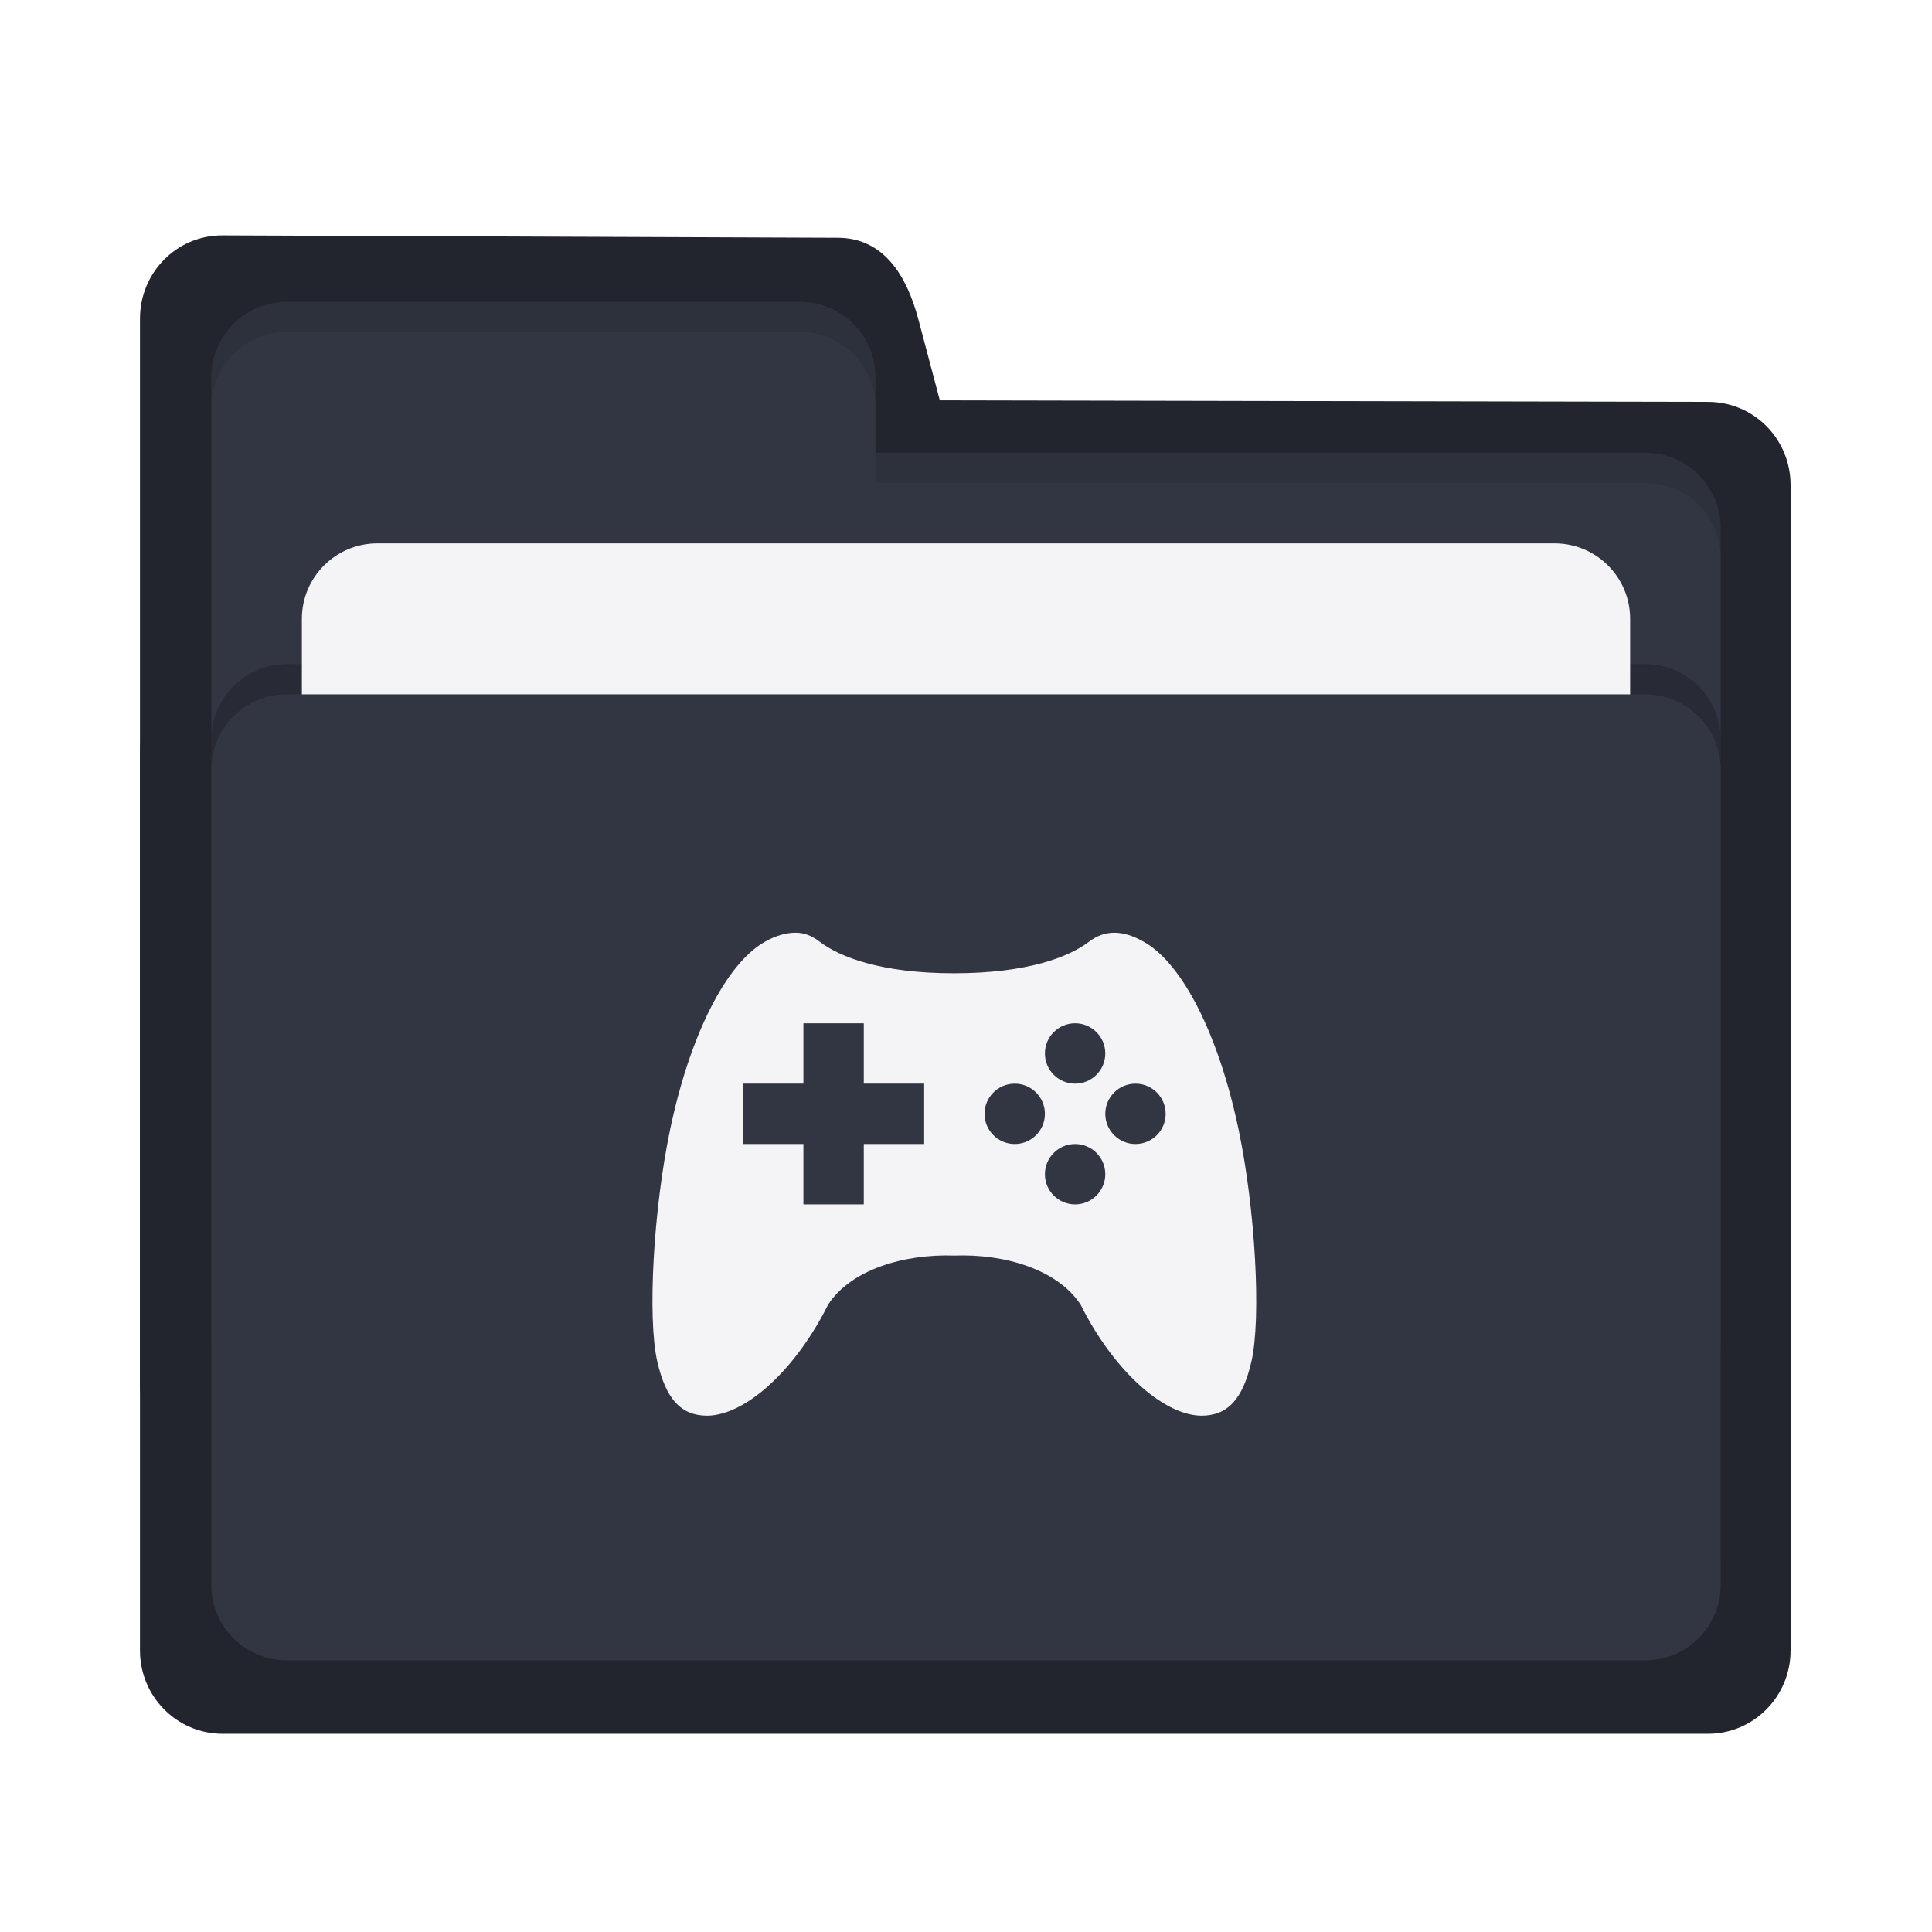
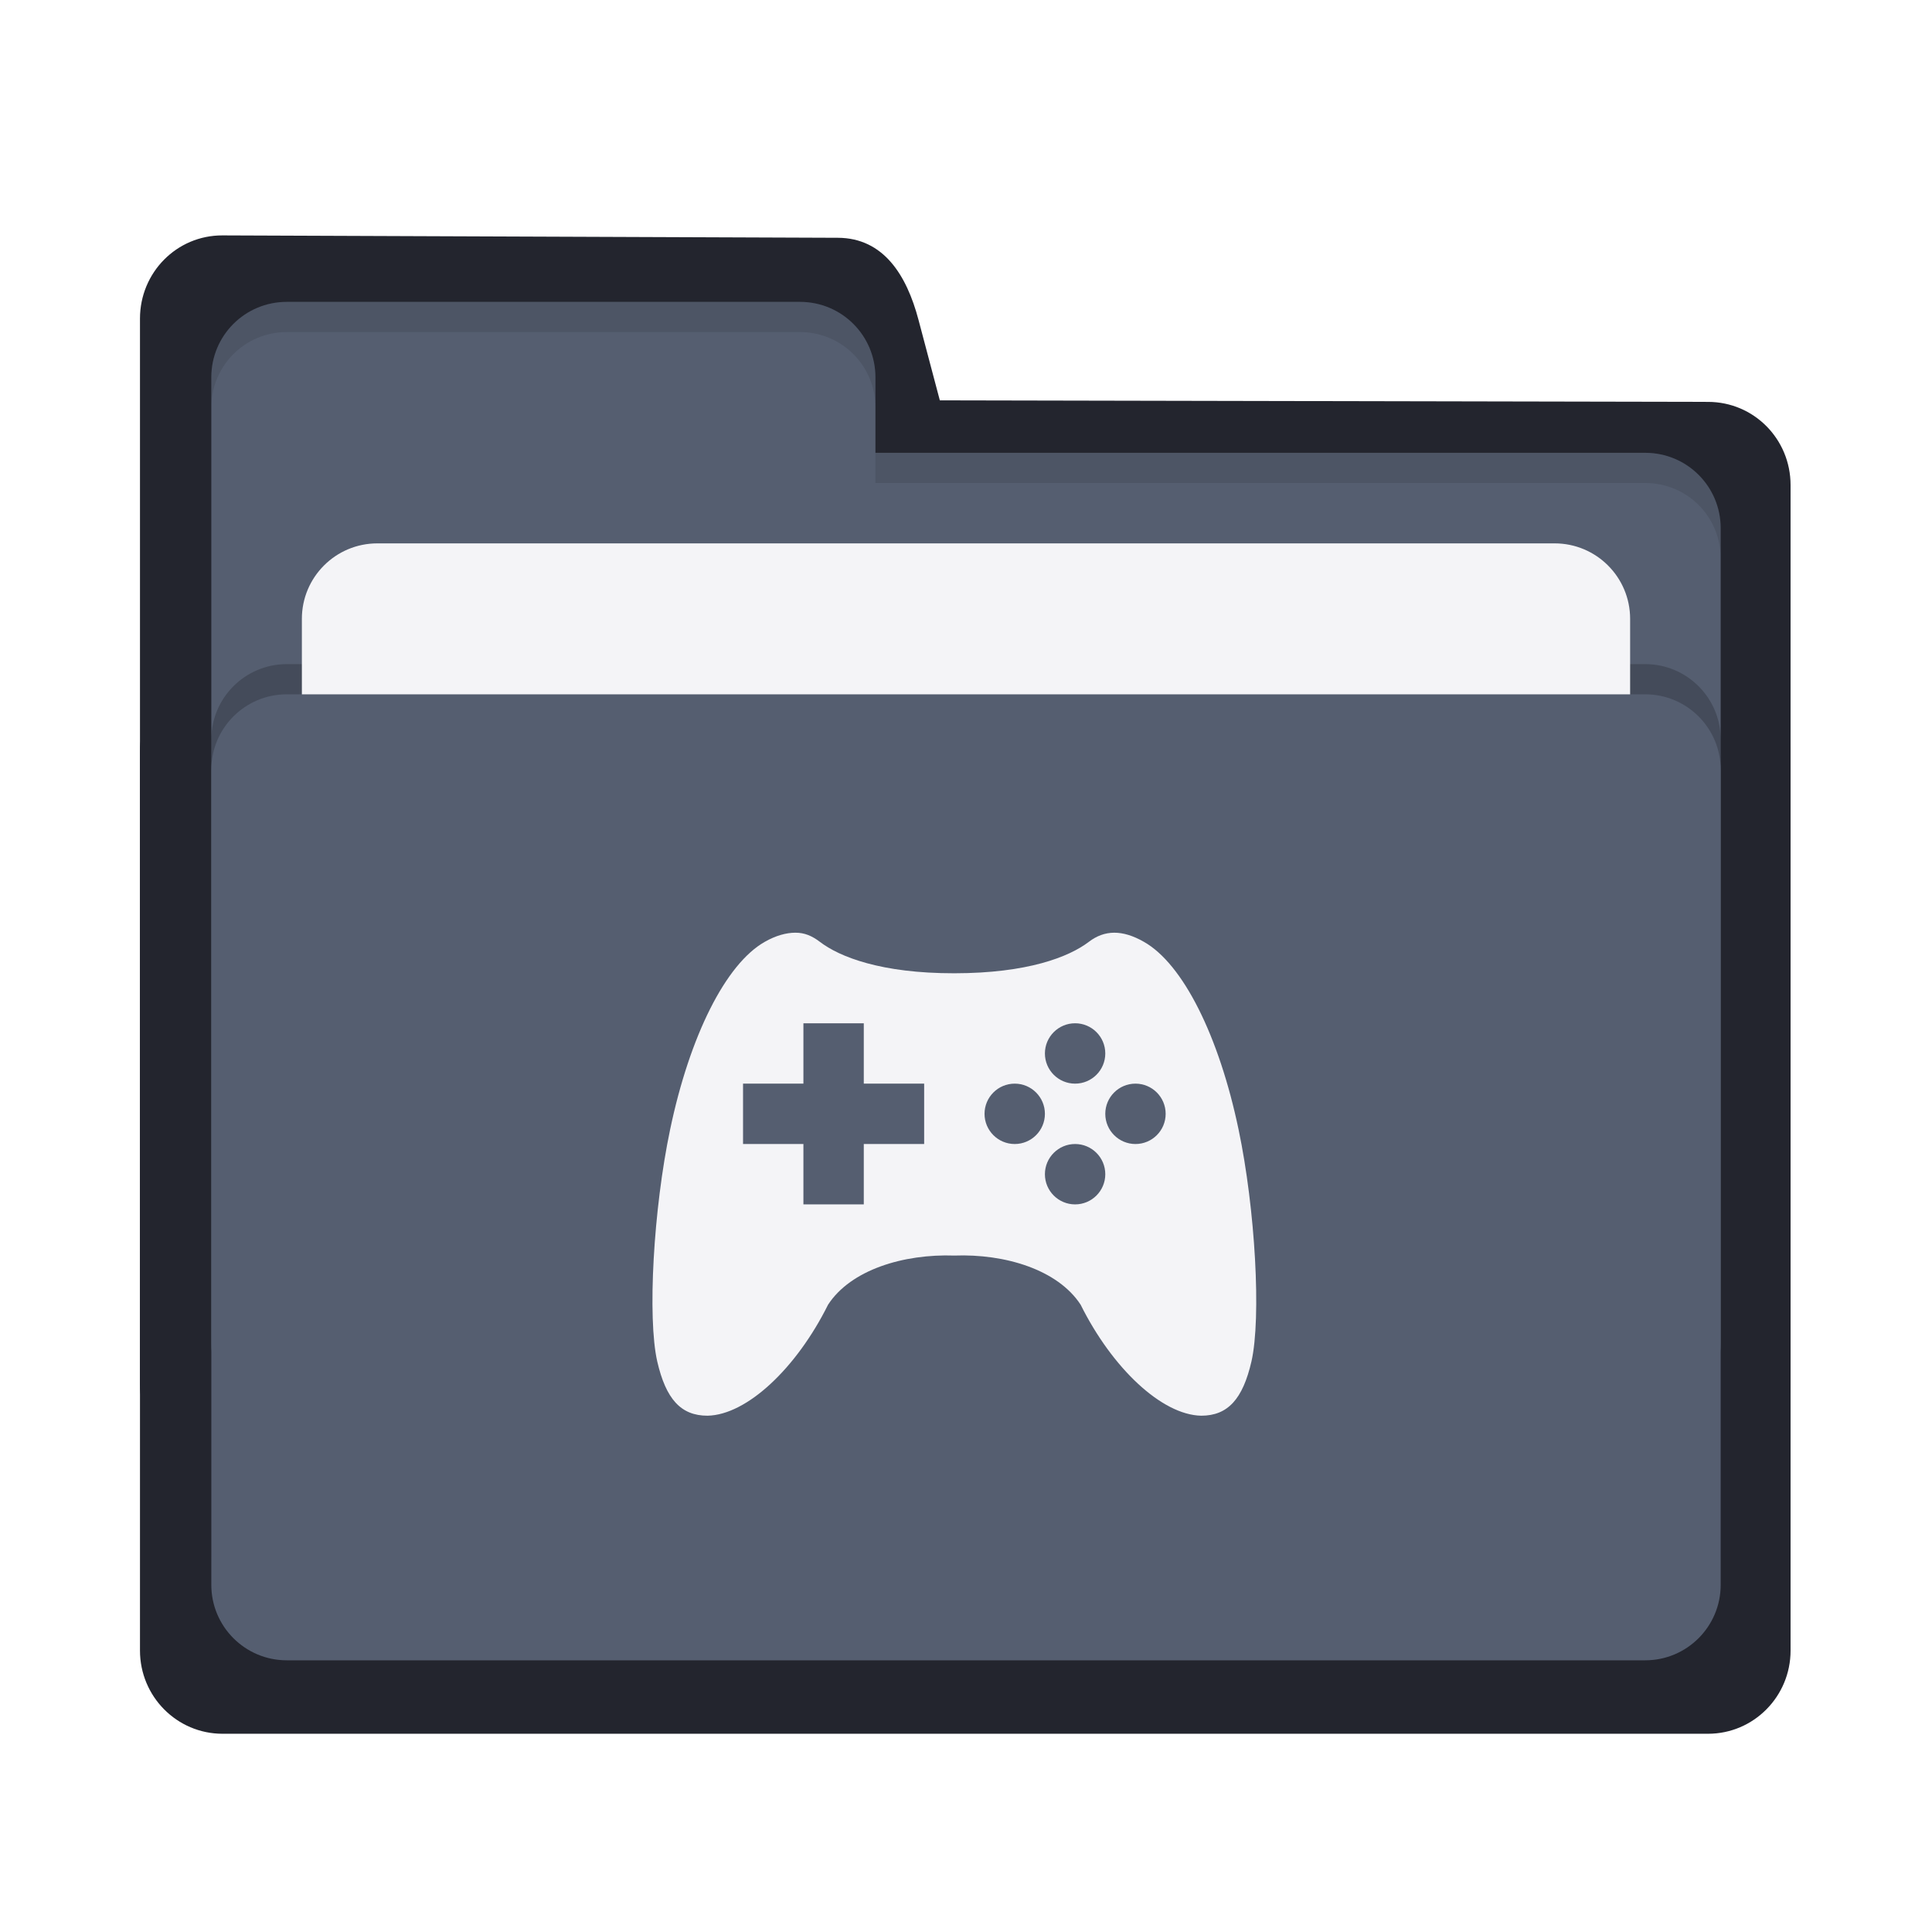
<svg xmlns="http://www.w3.org/2000/svg" width="64" height="64" version="1.1" id="svg14">
  <defs id="defs18" />
  <path style="fill:#23252E;stroke-width:1.098" d="m 4.637,45.851 c 0,1.528 1.219,2.757 2.734,2.757 H 56.581 c 1.515,0 2.734,-1.23 2.734,-2.757 V 16.07 c 0,-1.528 -1.219,-2.757 -2.734,-2.757 L 31.133,13.262 30.426,10.594 C 30.035,9.117 29.27,7.883 27.756,7.877 L 7.37,7.798 C 5.856,7.792 4.637,9.027 4.637,10.555" id="path4-3" />
  <rect style="opacity:0.2" width="50" height="32" x="7" y="24" rx="2.5" ry="2.5" id="rect2" />
  <rect style="fill:#23252E;stroke-width:1.098" width="54.678" height="35.296" x="4.637" y="22.137" rx="2.734" ry="2.757" id="rect10-6" />
-   <path style="fill:#323643" d="M 7,44.5 C 7,45.885 8.115,47 9.5,47 H 54.5 C 55.885,47 57,45.885 57,44.5 V 17.5 C 57,16.115 55.885,15 54.5,15 H 29 V 12.5 C 29,11.115 27.885,10 26.5,10 H 9.5 C 8.115,10 7,11.115 7,12.5" id="path4" />
+   <path style="fill:#555e70" d="M 7,44.5 C 7,45.885 8.115,47 9.5,47 H 54.5 C 55.885,47 57,45.885 57,44.5 V 17.5 C 57,16.115 55.885,15 54.5,15 H 29 V 12.5 C 29,11.115 27.885,10 26.5,10 H 9.5 C 8.115,10 7,11.115 7,12.5" id="path4" />
  <rect style="opacity:0.2" width="50" height="32" x="7" y="22" rx="2.5" ry="2.5" id="rect6" />
  <rect style="fill:#f4f4f7" width="44" height="20" x="10" y="18" rx="2.5" ry="2.5" id="rect8" />
-   <rect style="fill:#323643" width="50" height="32" x="7" y="23" rx="2.5" ry="2.5" id="rect10" />
+   <rect style="fill:#555e70" width="50" height="32" x="7" y="23" rx="2.5" ry="2.5" id="rect10" />
  <path style="opacity:0.1;fill:#f4f4f7fff" d="M 9.5,10 C 8.115,10 7,11.115 7,12.5 V 13.5 C 7,12.115 8.115,11 9.5,11 H 26.5 C 27.885,11 29,12.115 29,13.5 V 12.5 C 29,11.115 27.885,10 26.5,10 Z M 29,15 V 16 H 54.5 C 55.89,16 57,17.115 57,18.5 V 17.5 C 57,16.115 55.89,15 54.5,15 Z" id="path12" />
  <path style="fill:#f4f4f7" d="m 26.344,30.897 c -0.302,0.001 -0.651,0.097 -1.007,0.301 -1.297,0.73 -2.491,3.122 -3.139,6.222 -0.553,2.634 -0.755,6.232 -0.426,7.68 0.287,1.245 0.782,1.797 1.664,1.797 1.308,-0.024 2.953,-1.581 3.994,-3.676 0.754,-1.159 2.5,-1.687 4.184,-1.629 1.684,-0.063 3.43,0.47 4.184,1.629 1.041,2.095 2.686,3.652 3.994,3.676 0.882,0 1.377,-0.552 1.664,-1.797 0.329,-1.448 0.127,-5.046 -0.426,-7.68 -0.648,-3.1 -1.842,-5.492 -3.139,-6.222 -0.356,-0.204 -0.683,-0.302 -0.984,-0.301 -0.301,0.002 -0.576,0.103 -0.836,0.301 -0.659,0.503 -2.033,1.041 -4.457,1.043 -2.424,0.002 -3.798,-0.54 -4.457,-1.043 -0.26,-0.198 -0.51,-0.303 -0.813,-0.301 z m 0.27,3 h 2 v 2 h 2 v 2 h -2 v 2 h -2 v -2 h -2 v -2 h 2 z m 9,0 c 0.552,0 1,0.448 1,1 0,0.552 -0.448,1 -1,1 -0.552,0 -1,-0.448 -1,-1 0,-0.552 0.448,-1 1,-1 z m -2,2 c 0.552,0 1,0.448 1,1 0,0.552 -0.448,1 -1,1 -0.552,0 -1,-0.448 -1,-1 0,-0.552 0.448,-1 1,-1 z m 4,0 c 0.552,0 1,0.448 1,1 0,0.552 -0.448,1 -1,1 -0.552,0 -1,-0.448 -1,-1 0,-0.552 0.448,-1 1,-1 z m -2,2 c 0.552,0 1,0.448 1,1 0,0.552 -0.448,1 -1,1 -0.552,0 -1,-0.448 -1,-1 0,-0.552 0.448,-1 1,-1 z" id="path14" />
</svg>
